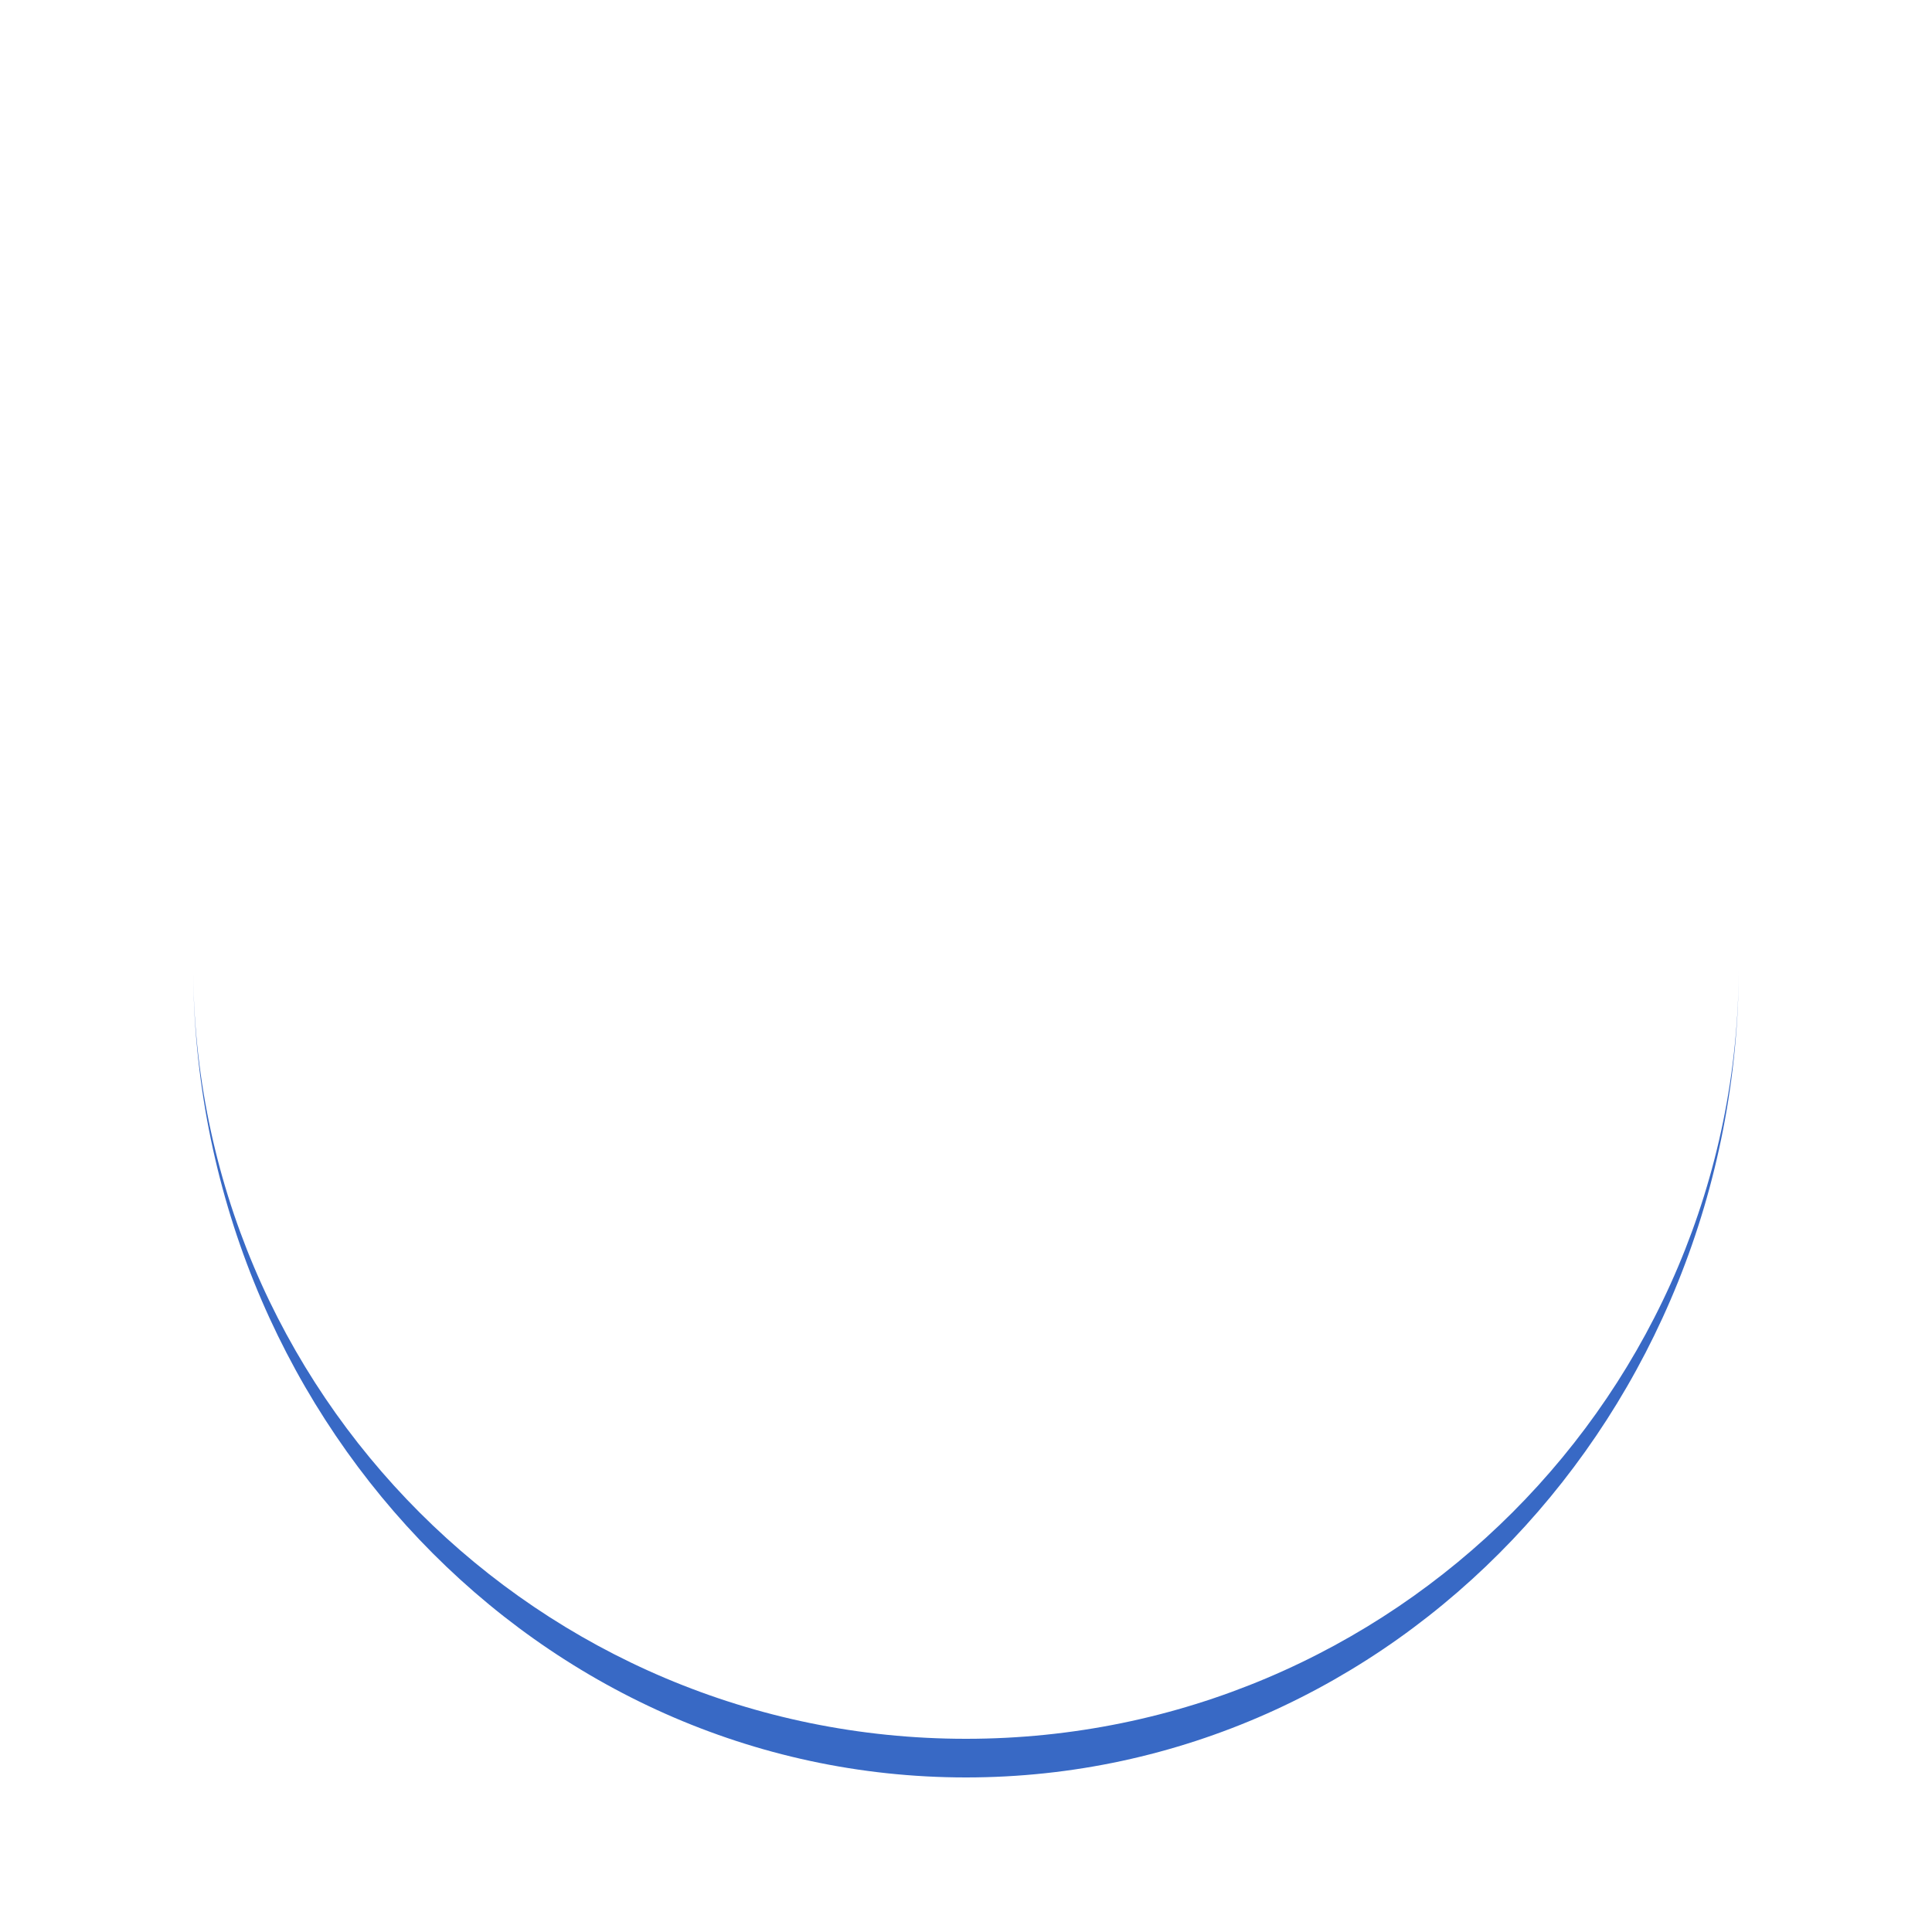
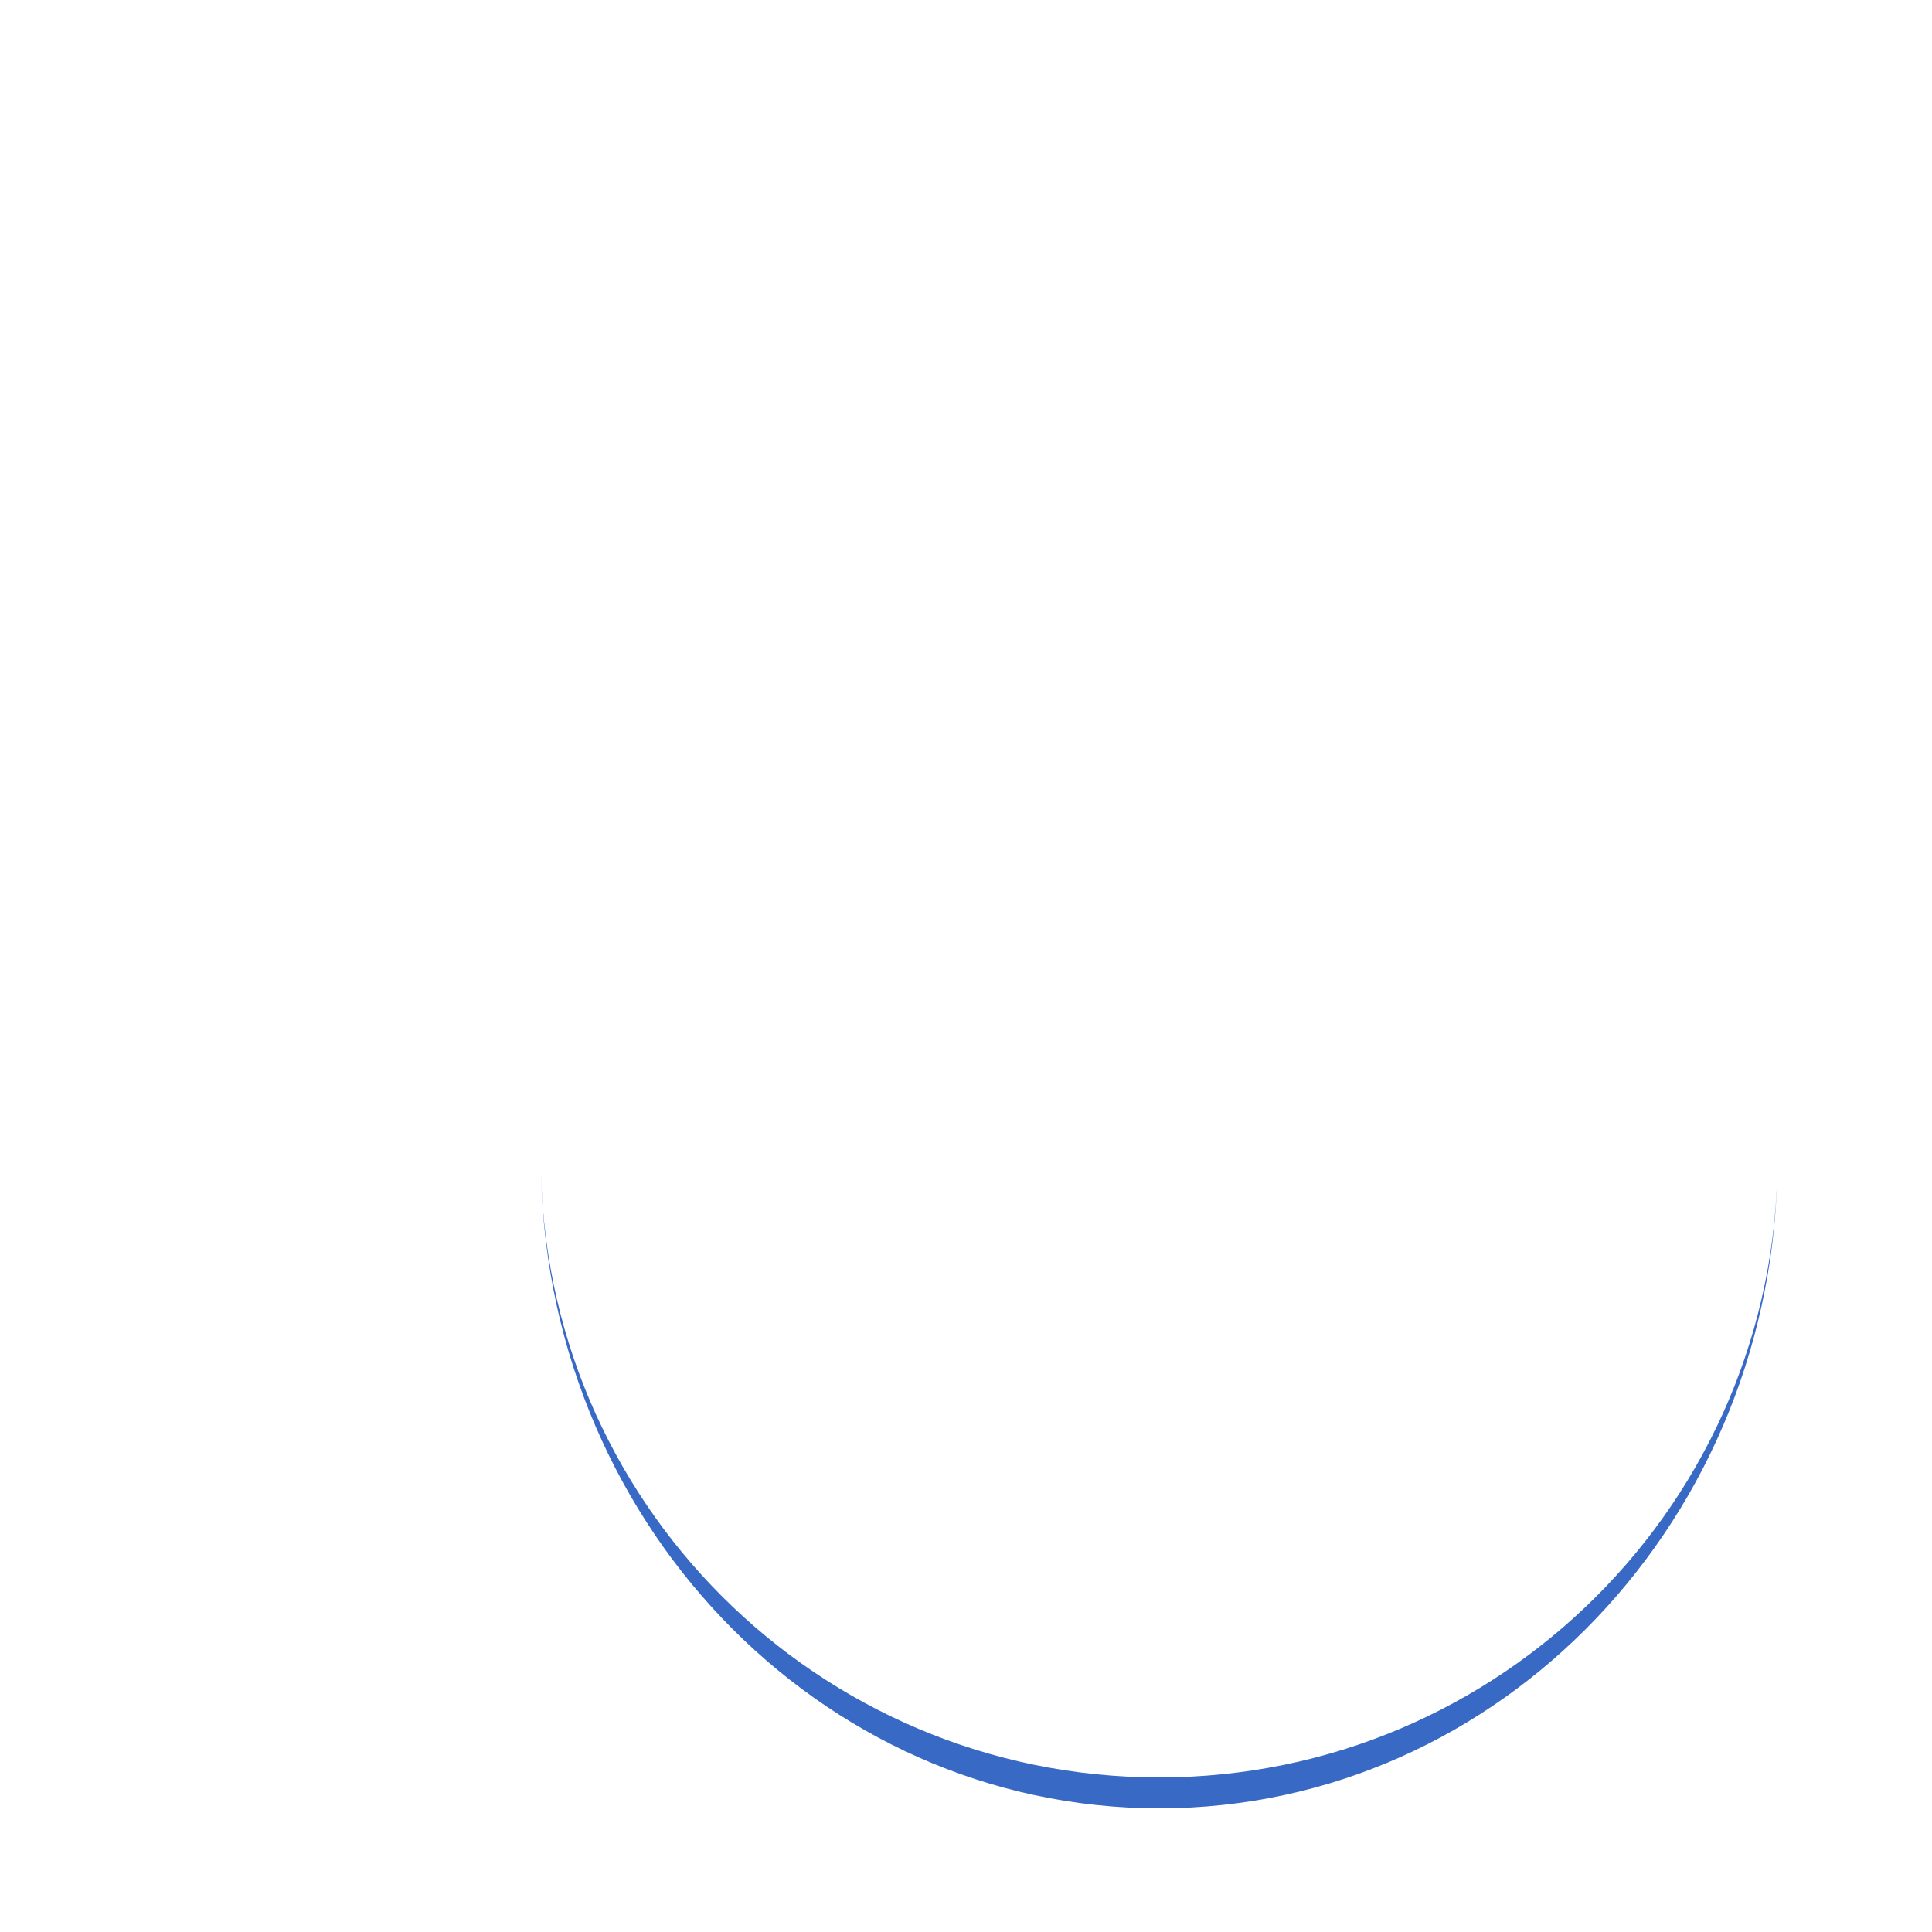
- <svg xmlns="http://www.w3.org/2000/svg" style="margin: auto; background: #fff; display: block;" width="200px" height="200px" viewBox="0 0 100 100" preserveAspectRatio="xMidYMid">
+ <svg xmlns="http://www.w3.org/2000/svg" style="margin: auto; background: #fff; display: block;" width="200px" height="200px" viewBox="-25 -25 125 125" preserveAspectRatio="xMidYMid">
  <path d="M10 50A40 40 0 0 0 90 50A40 42 0 0 1 10 50" fill="#3869c5" stroke="none">
    <animateTransform attributeName="transform" type="rotate" dur="1s" repeatCount="indefinite" keyTimes="0;1" values="0 50 51;360 50 51" />
  </path>
</svg>
